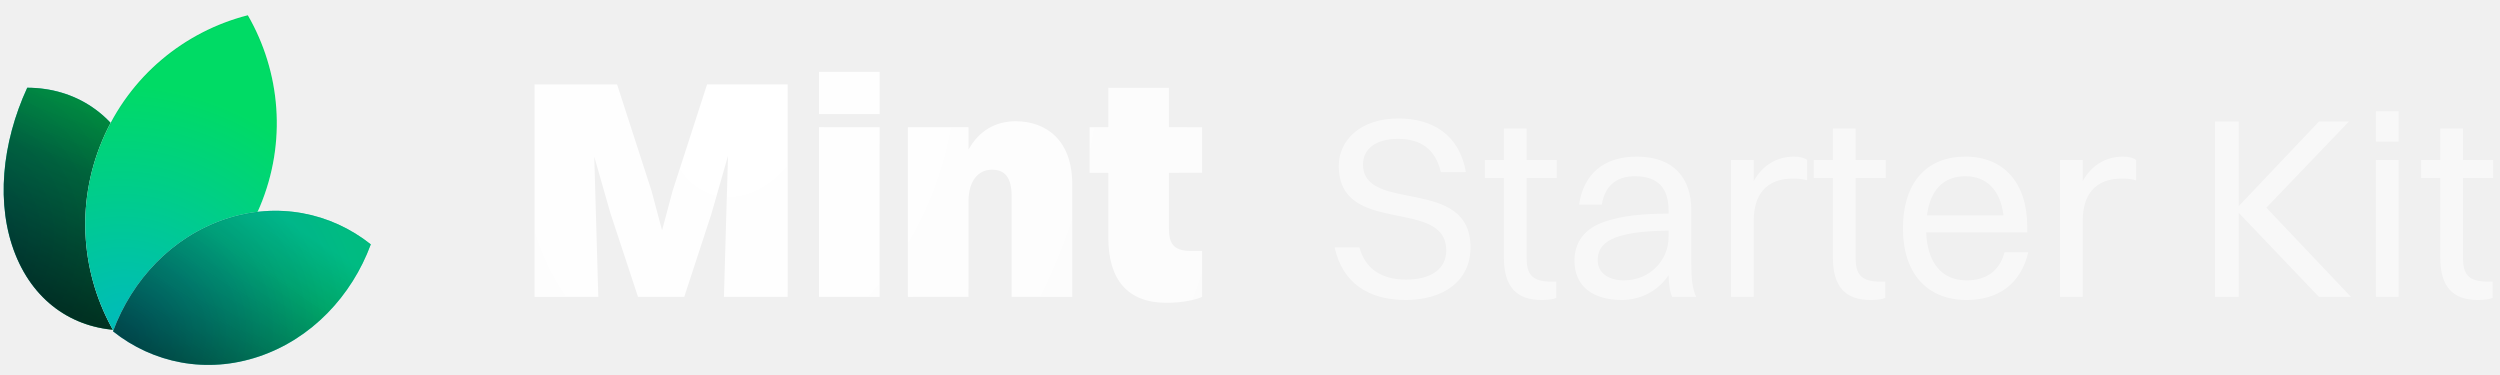
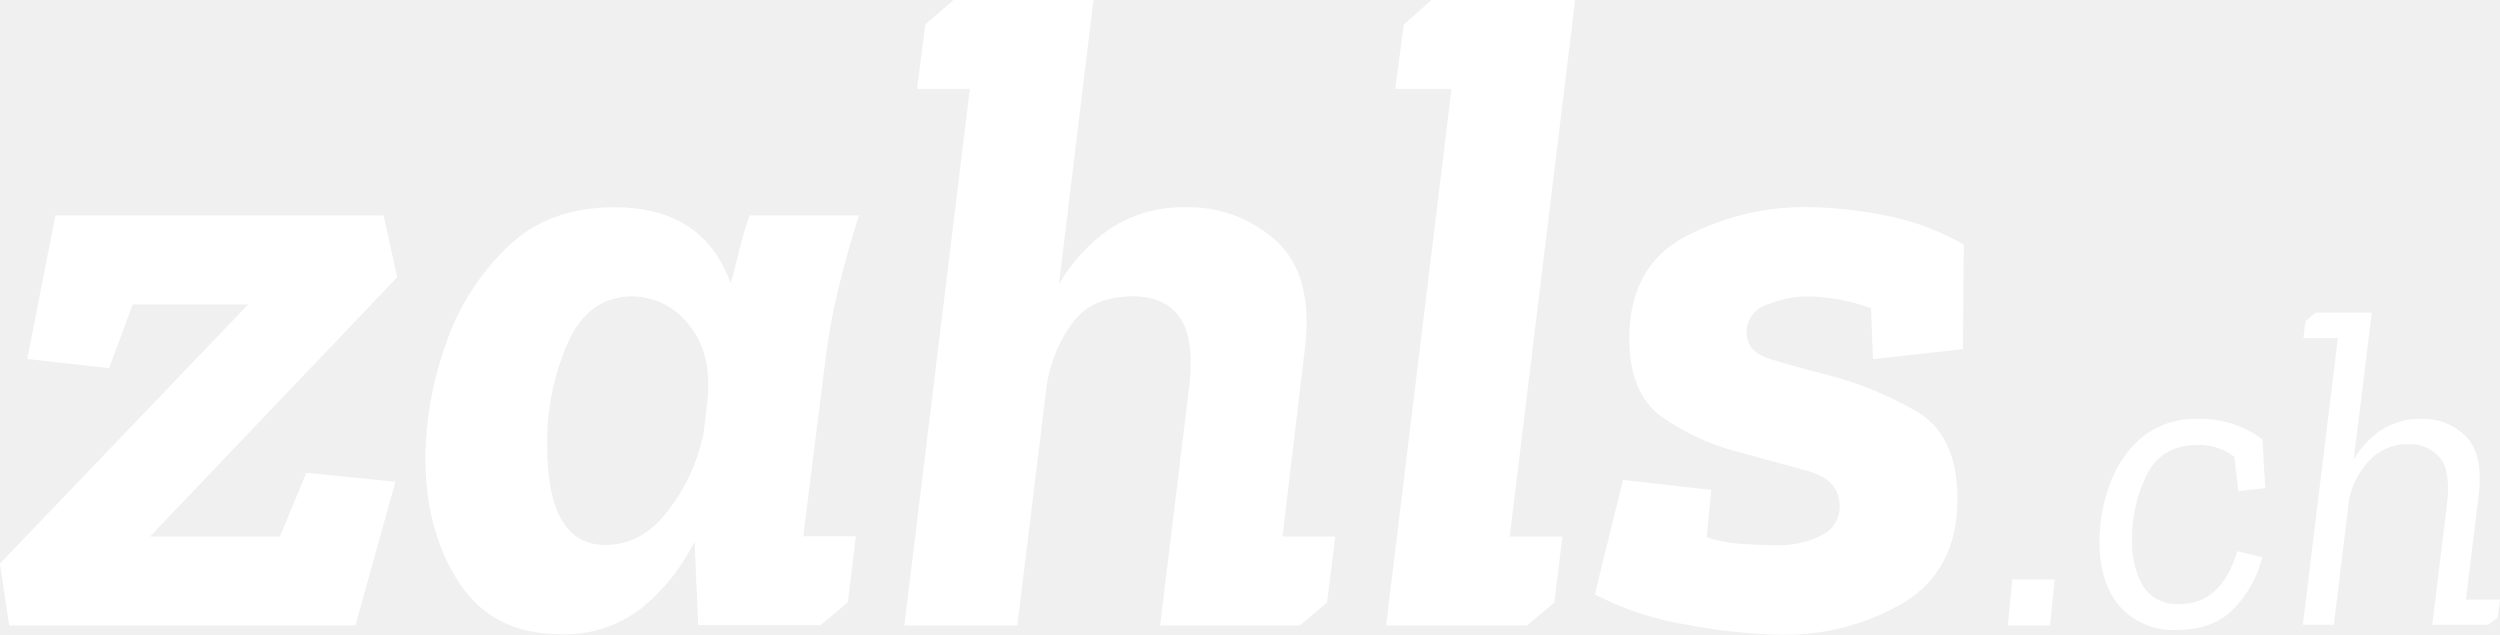
- <svg xmlns="http://www.w3.org/2000/svg" width="160" height="24" viewBox="0 0 160 24" fill="none">
-   <path d="M7.953 21.139C4.896 21.13 2.255 19.458 0.987 16.29C-0.28 13.121 0.109 9.163 1.744 5.615C4.801 5.624 7.442 7.296 8.71 10.465C9.977 13.633 9.588 17.591 7.953 21.139Z" fill="white" />
-   <path d="M7.953 21.139C4.896 21.13 2.255 19.458 0.987 16.29C-0.28 13.121 0.109 9.163 1.744 5.615C4.801 5.624 7.442 7.296 8.71 10.465C9.977 13.633 9.588 17.591 7.953 21.139Z" fill="url(#paint0_radial_115_109)" />
-   <path d="M7.953 21.139C4.896 21.13 2.255 19.458 0.987 16.29C-0.28 13.121 0.109 9.163 1.744 5.615C4.801 5.624 7.442 7.296 8.71 10.465C9.977 13.633 9.588 17.591 7.953 21.139Z" fill="black" fill-opacity="0.5" style="mix-blend-mode:hard-light" />
-   <path d="M7.953 21.139C4.896 21.13 2.255 19.458 0.987 16.29C-0.28 13.121 0.109 9.163 1.744 5.615C4.801 5.624 7.442 7.296 8.71 10.465C9.977 13.633 9.588 17.591 7.953 21.139Z" fill="url(#paint1_linear_115_109)" fill-opacity="0.5" style="mix-blend-mode:hard-light" />
-   <path d="M7.935 21.111C4.897 21.096 2.274 19.431 1.013 16.279C-0.248 13.124 0.136 9.182 1.762 5.643C4.8 5.659 7.423 7.324 8.684 10.476C9.945 13.63 9.561 17.572 7.935 21.111Z" stroke="url(#paint2_linear_115_109)" stroke-opacity="0.05" stroke-width="0.056" />
-   <path d="M7.31 21.257C11.354 20.221 14.884 17.375 16.628 13.236C18.373 9.097 17.945 4.587 15.86 0.976C11.816 2.012 8.287 4.858 6.542 8.998C4.797 13.137 5.225 17.646 7.31 21.257Z" fill="white" />
-   <path d="M7.31 21.257C11.354 20.221 14.884 17.375 16.628 13.236C18.373 9.097 17.945 4.587 15.86 0.976C11.816 2.012 8.287 4.858 6.542 8.998C4.797 13.137 5.225 17.646 7.31 21.257Z" fill="url(#paint3_radial_115_109)" />
-   <path d="M16.602 13.225C14.864 17.349 11.351 20.187 7.324 21.225C5.253 17.624 4.829 13.132 6.568 9.009C8.306 4.885 11.819 2.047 15.846 1.009C17.918 4.61 18.341 9.101 16.602 13.225Z" stroke="url(#paint4_linear_115_109)" stroke-opacity="0.05" stroke-width="0.056" />
-   <path d="M7.234 21.207C9.789 23.237 13.21 23.951 16.577 22.814C19.944 21.677 22.506 18.945 23.73 15.638C21.175 13.608 17.754 12.894 14.387 14.031C11.02 15.168 8.458 17.901 7.234 21.207Z" fill="white" />
-   <path d="M7.234 21.207C9.789 23.237 13.21 23.951 16.577 22.814C19.944 21.677 22.506 18.945 23.73 15.638C21.175 13.608 17.754 12.894 14.387 14.031C11.02 15.168 8.458 17.901 7.234 21.207Z" fill="url(#paint5_radial_115_109)" />
-   <path d="M7.234 21.207C9.789 23.237 13.21 23.951 16.577 22.814C19.944 21.677 22.506 18.945 23.73 15.638C21.175 13.608 17.754 12.894 14.387 14.031C11.02 15.168 8.458 17.901 7.234 21.207Z" fill="black" fill-opacity="0.2" style="mix-blend-mode:hard-light" />
-   <path d="M7.234 21.207C9.789 23.237 13.21 23.951 16.577 22.814C19.944 21.677 22.506 18.945 23.73 15.638C21.175 13.608 17.754 12.894 14.387 14.031C11.02 15.168 8.458 17.901 7.234 21.207Z" fill="url(#paint6_linear_115_109)" fill-opacity="0.5" style="mix-blend-mode:hard-light" />
-   <path d="M16.568 22.787C13.218 23.918 9.814 23.212 7.267 21.198C8.492 17.907 11.044 15.189 14.396 14.058C17.747 12.927 21.15 13.633 23.697 15.648C22.472 18.938 19.92 21.656 16.568 22.787Z" stroke="url(#paint7_linear_115_109)" stroke-opacity="0.05" stroke-width="0.056" />
-   <path d="M34.212 19V5.4H39.492L41.692 12.2L42.372 14.74L43.052 12.2L45.252 5.4H50.412V19H46.332L46.592 9.98L45.532 13.68L43.792 19H40.832L39.052 13.6L38.032 10.02L38.292 19H34.212ZM52.416 7.3V4.6H56.295V7.3H52.416ZM52.416 19V8.14H56.295V19H52.416ZM58.104 19V8.14H61.984V9.58C62.664 8.34 63.744 7.76 65.004 7.76C66.964 7.76 68.624 8.98 68.624 11.78V19H64.744V12.56C64.744 11.34 64.304 10.86 63.484 10.86C62.604 10.86 61.984 11.58 61.984 12.88V19H58.104ZM70.933 15.22V11.06H69.733V8.14H70.933V5.62H74.813V8.14H76.933V11.06H74.813V14.6C74.813 15.5 75.033 16.06 76.213 16.06H76.933V19C76.493 19.2 75.673 19.38 74.653 19.38C72.153 19.38 70.933 17.88 70.933 15.22Z" fill="url(#paint8_radial_115_109)" />
-   <path d="M87.232 10.519C87.232 13.687 94.112 11.229 94.112 15.832C94.112 17.994 92.364 19.198 89.971 19.198C87.562 19.198 85.912 18.093 85.417 15.832H87.001C87.364 17.169 88.371 17.895 89.987 17.895C91.671 17.895 92.561 17.152 92.561 16.03C92.561 12.598 85.681 15.155 85.681 10.618C85.681 9.001 87.034 7.582 89.509 7.582C91.671 7.582 93.403 8.621 93.816 11.014H92.215C91.868 9.529 90.912 8.886 89.476 8.886C88.057 8.886 87.232 9.529 87.232 10.519ZM96.25 16.476V11.393H95.029V10.239H96.25V8.226H97.702V10.239H99.632V11.393H97.702V16.476C97.702 17.532 98.015 18.026 99.302 18.026H99.599V19.066C99.434 19.148 99.071 19.198 98.659 19.198C97.025 19.198 96.25 18.323 96.25 16.476ZM102.516 13.093H101.064C101.345 11.162 102.615 10.024 104.76 10.024C107.103 10.024 108.242 11.393 108.242 13.44V16.888C108.242 17.895 108.324 18.521 108.555 19H107.021C106.856 18.654 106.806 18.142 106.79 17.614C106.047 18.72 104.859 19.198 103.803 19.198C101.988 19.198 100.767 18.357 100.767 16.69C100.767 15.486 101.427 14.611 102.714 14.182C103.902 13.786 105.107 13.687 106.79 13.671V13.473C106.79 12.053 106.13 11.278 104.628 11.278C103.374 11.278 102.698 11.971 102.516 13.093ZM102.252 16.657C102.252 17.465 102.929 17.944 103.952 17.944C105.569 17.944 106.79 16.674 106.79 15.172V14.759C103.061 14.793 102.252 15.585 102.252 16.657ZM110.787 19V10.239H112.239V11.591C112.833 10.519 113.774 10.024 114.83 10.024C115.176 10.024 115.49 10.107 115.655 10.239V11.542C115.407 11.46 115.094 11.427 114.747 11.427C112.998 11.427 112.239 12.515 112.239 14.1V19H110.787ZM117.305 16.476V11.393H116.084V10.239H117.305V8.226H118.757V10.239H120.688V11.393H118.757V16.476C118.757 17.532 119.071 18.026 120.358 18.026H120.655V19.066C120.49 19.148 120.127 19.198 119.714 19.198C118.081 19.198 117.305 18.323 117.305 16.476ZM129.809 16.145C129.33 18.192 127.862 19.198 125.865 19.198C123.324 19.198 121.79 17.482 121.79 14.627C121.79 11.658 123.324 10.024 125.783 10.024C128.258 10.024 129.743 11.723 129.743 14.512V14.875H123.275C123.357 16.838 124.281 17.944 125.865 17.944C127.103 17.944 127.977 17.35 128.291 16.145H129.809ZM125.783 11.278C124.38 11.278 123.539 12.152 123.324 13.786H128.225C128.027 12.169 127.152 11.278 125.783 11.278ZM131.843 19V10.239H133.295V11.591C133.889 10.519 134.829 10.024 135.885 10.024C136.232 10.024 136.545 10.107 136.71 10.239V11.542C136.463 11.46 136.149 11.427 135.803 11.427C134.054 11.427 133.295 12.515 133.295 14.1V19H131.843ZM141.763 19V7.78H143.281V13.192L148.413 7.78H150.327L145.047 13.291L150.459 19H148.413L143.281 13.621V19H141.763ZM152.06 9.067V7.12H153.512V9.067H152.06ZM152.06 19V10.239H153.512V19H152.06ZM156.178 16.476V11.393H154.957V10.239H156.178V8.226H157.63V10.239H159.56V11.393H157.63V16.476C157.63 17.532 157.943 18.026 159.23 18.026H159.527V19.066C159.362 19.148 158.999 19.198 158.587 19.198C156.953 19.198 156.178 18.323 156.178 16.476Z" fill="white" fill-opacity="0.55" />
+ <svg xmlns="http://www.w3.org/2000/svg" viewBox="0 0 340.16 86.32">
  <defs>
-     <radialGradient id="paint0_radial_115_109" cx="0" cy="0" r="1" gradientUnits="userSpaceOnUse" gradientTransform="translate(-3.00503 15.023) rotate(-10.029) scale(17.9572 17.784)">
-       <stop stop-color="#00B0BB" />
-       <stop offset="1" stop-color="#00DB65" />
-     </radialGradient>
-     <linearGradient id="paint1_linear_115_109" x1="7.39" y1="4.813" x2="1.63" y2="18.689" gradientUnits="userSpaceOnUse">
-       <stop stop-color="#18E299" />
-       <stop offset="1" />
-     </linearGradient>
-     <linearGradient id="paint2_linear_115_109" x1="7.948" y1="8.016" x2="1.761" y2="18.746" gradientUnits="userSpaceOnUse">
-       <stop />
-       <stop offset="1" stop-opacity="0" />
-     </linearGradient>
-     <radialGradient id="paint3_radial_115_109" cx="0" cy="0" r="1" gradientUnits="userSpaceOnUse" gradientTransform="translate(8.11404 20.8822) rotate(-75.7542) scale(21.6246 23.7772)">
-       <stop stop-color="#00BBBB" />
-       <stop offset="0.713" stop-color="#00DB65" />
-     </radialGradient>
-     <linearGradient id="paint4_linear_115_109" x1="7.602" y1="5.871" x2="15.556" y2="16.372" gradientUnits="userSpaceOnUse">
-       <stop />
-       <stop offset="1" stop-opacity="0" />
-     </linearGradient>
-     <radialGradient id="paint5_radial_115_109" cx="0" cy="0" r="1" gradientUnits="userSpaceOnUse" gradientTransform="translate(7.84537 21.5181) rotate(-20.3525) scale(18.5603 17.32)">
-       <stop stop-color="#00B0BB" />
-       <stop offset="1" stop-color="#00DB65" />
-     </radialGradient>
-     <linearGradient id="paint6_linear_115_109" x1="16.808" y1="13.007" x2="10.041" y2="22.994" gradientUnits="userSpaceOnUse">
-       <stop stop-color="#00B1BC" />
-       <stop offset="1" />
-     </linearGradient>
-     <linearGradient id="paint7_linear_115_109" x1="16.808" y1="13.007" x2="14.169" y2="23.841" gradientUnits="userSpaceOnUse">
-       <stop />
-       <stop offset="1" stop-opacity="0" />
-     </linearGradient>
-     <radialGradient id="paint8_radial_115_109" cx="0" cy="0" r="1" gradientUnits="userSpaceOnUse" gradientTransform="translate(47.2781 7) rotate(19.0047) scale(67.5582 85.7506)">
-       <stop stop-color="white" />
-       <stop offset="1" stop-color="white" stop-opacity="0.5" />
-     </radialGradient>
+     <style>.cls-1{fill:#FFF;}.cls-2{fill:#FFF;}</style>
  </defs>
+   <g id="Ebene_2" data-name="Ebene 2">
+     <g id="Logo">
+       <path class="cls-1" d="M48.36,85.09H1.24L0,76.68,33.76,41.43H18.06l-3.22,8.66L3.71,48.85,7.54,29.31H52.19l1.86,8.41L20.41,73H38.09l3.59-8.66L53.8,65.55Z" />
+       <path class="cls-1" d="M116.87,29.31q-1.61,5.07-2.78,9.89a86,86,0,0,0-1.8,9.9l-3,23.87h7.17l-1.11,9-3.71,3.09H95l-.49-11.38a27.65,27.65,0,0,1-7,8.9,17,17,0,0,1-11.26,3.71q-9.15,0-13.73-6.92T57.88,62.46A47.21,47.21,0,0,1,60.6,47,33.19,33.19,0,0,1,69,33.64Q74.58,28.2,83.6,28.2q12.12,0,15.83,10.39c.41-1.57.81-3.12,1.18-4.64A41.53,41.53,0,0,1,102,29.31Zm-30.79,11q-5.94,0-8.78,6.24a33.48,33.48,0,0,0-2.85,14q0,13.6,7.92,13.6,5.07,0,8.65-4.82a25.65,25.65,0,0,0,4.7-10.26l.5-4.21Q97,48,93.68,44.15A9.78,9.78,0,0,0,86.08,40.32Z" />
+       <path class="cls-1" d="M125.9,3.34,129.73,0h19.05l-4.7,38.71a22.7,22.7,0,0,1,7-7.61,17.79,17.79,0,0,1,10.14-2.9,17.59,17.59,0,0,1,12.55,4.7q5,4.7,3.77,14.59L174.5,73h7.18l-1.12,9-3.71,3.09h-19l3.83-31.42q1-7.17-1-10.26c-1.32-2.06-3.51-3.09-6.55-3.09q-5.32,0-8,3.34a19,19,0,0,0-3.71,8.78l-4,32.65H123.05l8.91-73h-7.18Z" />
+       <path class="cls-1" d="M191,3.34,194.78,0h19.54l-8.9,73h7.17l-1.11,9-3.71,3.09H188.6l8.9-73h-7.66Z" />
+       <path class="cls-1" d="M241.41,74.2a13.28,13.28,0,0,0,6.43-1.36,4.28,4.28,0,0,0,2.47-4q0-3.58-4.39-4.77t-9.71-2.66a31.68,31.68,0,0,1-10-4.63q-4.51-3.15-4.52-10.7,0-9.9,7.67-13.91a34.89,34.89,0,0,1,16.45-4,58,58,0,0,1,10.51,1.11,34.11,34.11,0,0,1,10.88,4l-.12,14.22-12.24,1.36-.25-6.92a26.27,26.27,0,0,0-8.78-1.61,14.7,14.7,0,0,0-5.32,1.11,3.9,3.9,0,0,0-2.84,3.83c0,1.74,1.07,2.93,3.21,3.59s5,1.44,8.53,2.35a48.3,48.3,0,0,1,11.26,4.7q5.69,3.21,5.69,12,0,9.52-7.17,14a31.74,31.74,0,0,1-17.07,4.45A74,74,0,0,1,229.53,85,40.92,40.92,0,0,1,217,80.88l3.84-15.58,12,1.36-.62,6.43a18.41,18.41,0,0,0,5,.93C239.2,74.14,240.58,74.2,241.41,74.2Z" />
+       <path class="cls-2" d="M273.19,85.09l.62-6.25h5.75l-.62,6.25Z" />
+       <path class="cls-2" d="M299.1,60.54q-5,0-7,4.05a19.19,19.19,0,0,0-2,8.75,11.86,11.86,0,0,0,1.52,6.46,5.43,5.43,0,0,0,5,2.38q5.63,0,7.79-7.17l3.41.8a15.59,15.59,0,0,1-3.65,6.77c-1.86,2.08-4.54,3.13-8,3.13a9.67,9.67,0,0,1-7.76-3.22c-1.84-2.14-2.75-5.11-2.75-8.9a22.7,22.7,0,0,1,1.33-7.49,15,15,0,0,1,4.29-6.46A11.44,11.44,0,0,1,299,57a14,14,0,0,1,8.84,2.79l.37,6.61-3.65.44-.55-4.7A7.9,7.9,0,0,0,299.1,60.54Z" />
+       <path class="cls-2" d="M313.69,43.72l1.36-1.18h7.67l-2.47,20a12,12,0,0,1,3.71-4A9.56,9.56,0,0,1,329.4,57a8.09,8.09,0,0,1,6.21,2.48c1.55,1.65,2.09,4.3,1.64,8l-1.73,14.1h4.64L339.85,84l-1.3,1h-7.61l2-16.33q.56-4.45-.92-6.34a5.21,5.21,0,0,0-4.33-1.88,6.93,6.93,0,0,0-5.35,2.25,10.88,10.88,0,0,0-2.69,5.11l-2.1,17.19h-4.21l4.76-39h-4.7Z" />
+     </g>
+   </g>
</svg>
